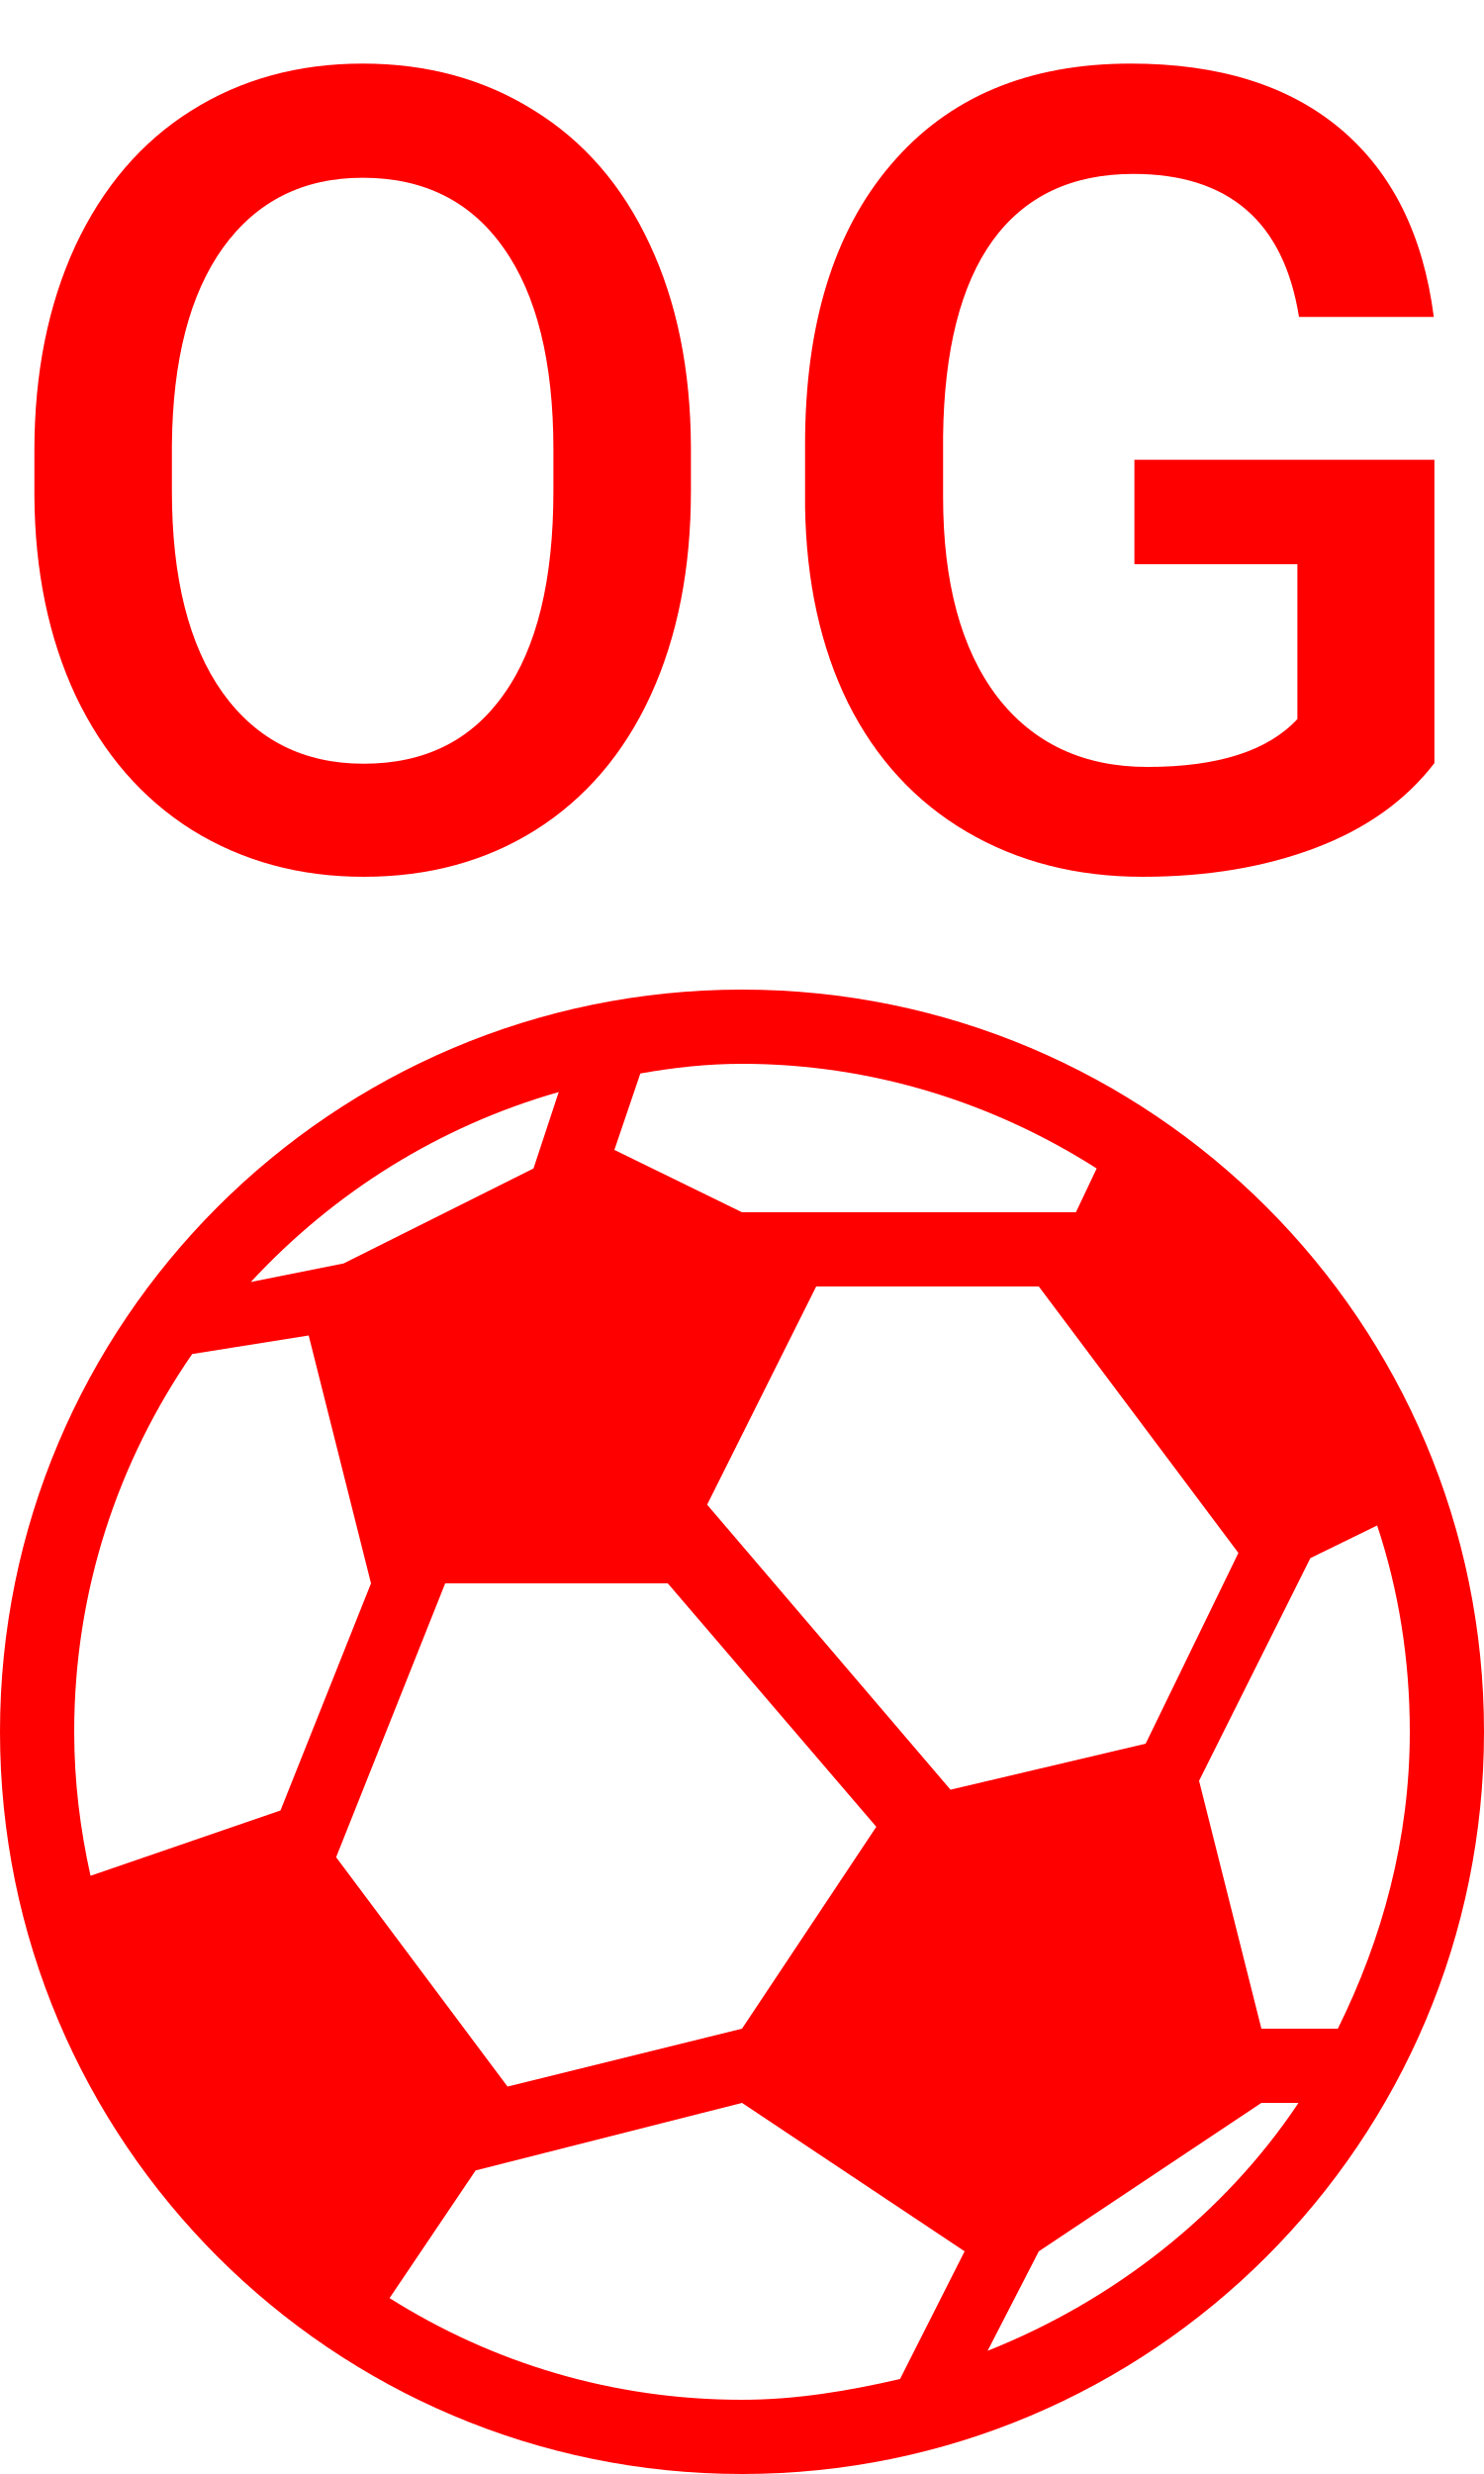
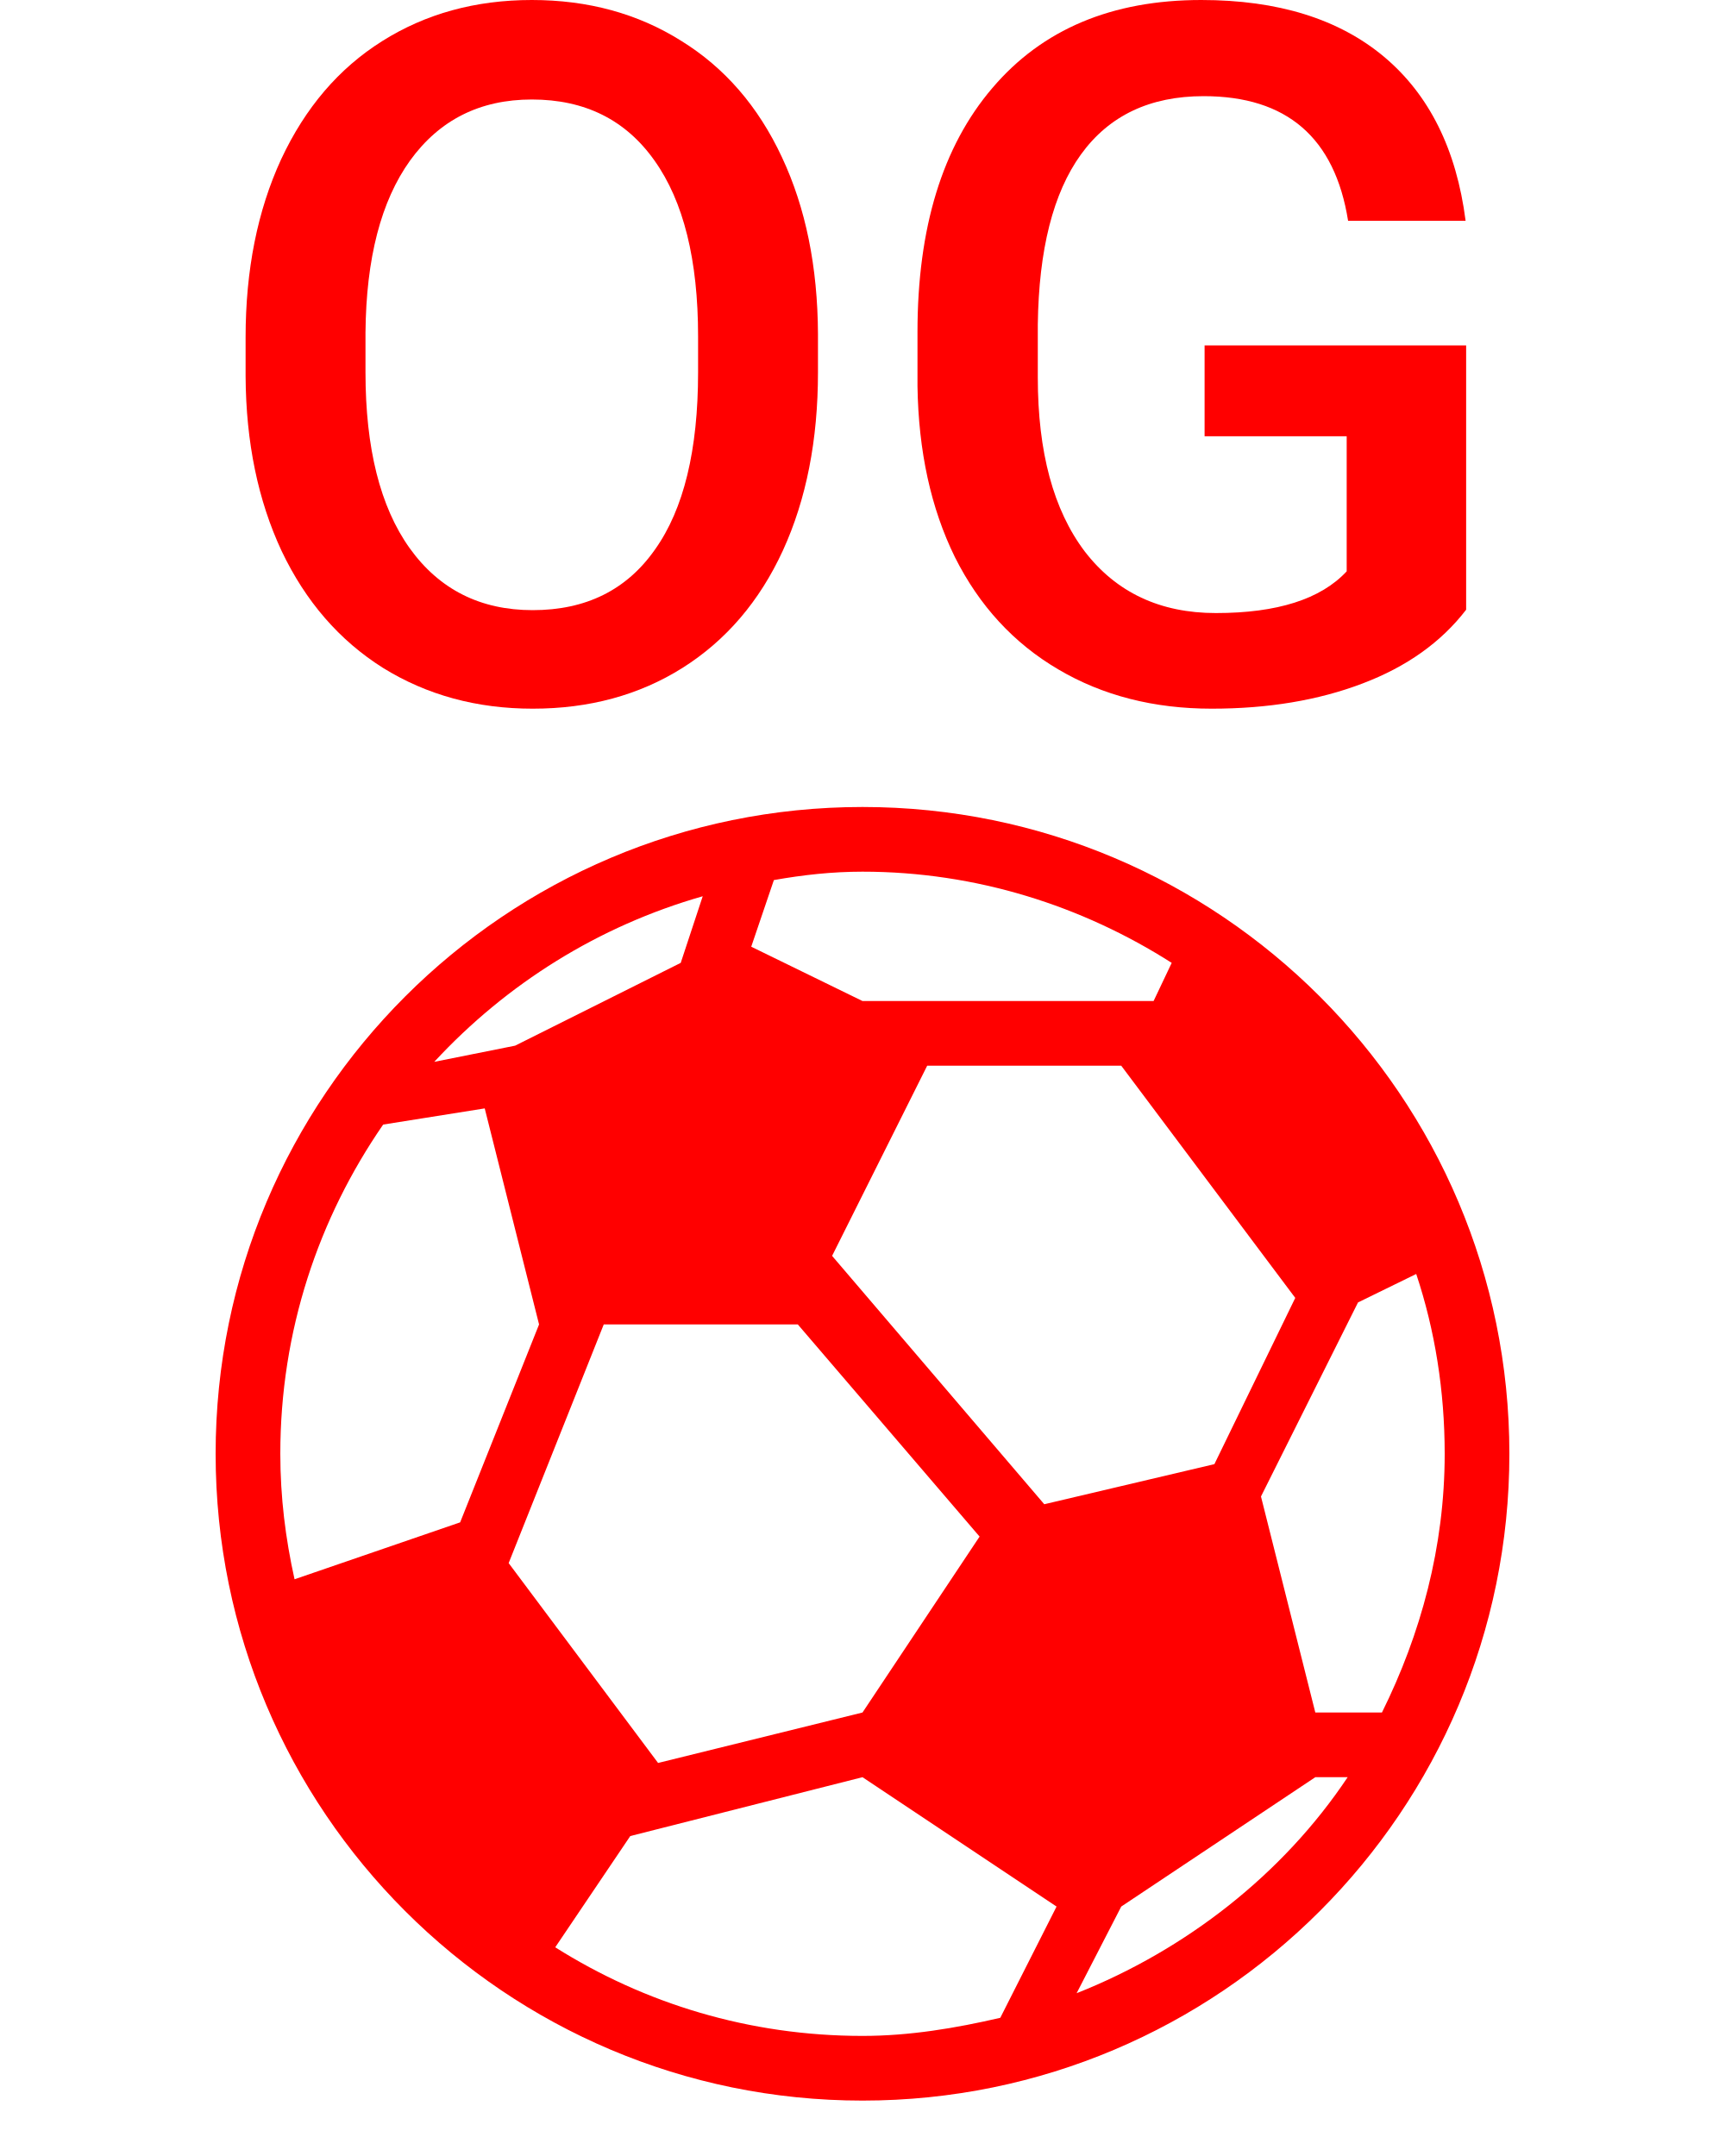
- <svg xmlns="http://www.w3.org/2000/svg" width="12" height="20" viewBox="0 0 12 20" fill="none">
-   <path d="M5.587 3.968C5.587 4.595 5.479 5.146 5.262 5.62C5.045 6.092 4.734 6.455 4.33 6.71C3.929 6.962 3.466 7.088 2.941 7.088C2.423 7.088 1.96 6.962 1.553 6.71C1.148 6.455 0.835 6.093 0.612 5.625C0.393 5.156 0.281 4.615 0.278 4.003V3.643C0.278 3.019 0.388 2.468 0.608 1.99C0.831 1.513 1.143 1.148 1.544 0.896C1.948 0.641 2.411 0.514 2.933 0.514C3.454 0.514 3.916 0.64 4.317 0.892C4.721 1.141 5.033 1.501 5.253 1.973C5.473 2.441 5.584 2.988 5.587 3.612V3.968ZM4.475 3.634C4.475 2.925 4.34 2.381 4.071 2.003C3.804 1.625 3.425 1.437 2.933 1.437C2.452 1.437 2.076 1.625 1.803 2.003C1.534 2.378 1.396 2.91 1.39 3.599V3.968C1.39 4.671 1.526 5.214 1.799 5.598C2.074 5.982 2.455 6.174 2.941 6.174C3.434 6.174 3.812 5.986 4.075 5.611C4.342 5.236 4.475 4.688 4.475 3.968V3.634Z" fill="#FF0000" />
-   <path d="M11.599 6.169C11.367 6.471 11.046 6.7 10.636 6.855C10.226 7.01 9.76 7.088 9.239 7.088C8.703 7.088 8.228 6.966 7.815 6.723C7.402 6.48 7.083 6.133 6.857 5.682C6.634 5.228 6.519 4.699 6.51 4.095V3.594C6.51 2.627 6.741 1.873 7.204 1.331C7.667 0.786 8.313 0.514 9.142 0.514C9.854 0.514 10.419 0.689 10.838 1.041C11.257 1.393 11.509 1.899 11.594 2.562H10.504C10.381 1.791 9.935 1.406 9.164 1.406C8.666 1.406 8.287 1.586 8.026 1.946C7.768 2.304 7.635 2.83 7.626 3.524V4.016C7.626 4.708 7.771 5.245 8.061 5.629C8.354 6.01 8.76 6.2 9.278 6.2C9.847 6.2 10.251 6.071 10.491 5.813V4.561H9.173V3.717H11.599V6.169Z" fill="#FF0000" />
-   <path d="M6 8C2.688 8 0 10.688 0 14C0 17.312 2.688 20 6 20C9.312 20 12 17.312 12 14C12 10.688 9.312 8 6 8ZM6 8.6C7.056 8.6 8.04 8.918 8.868 9.446L8.7 9.8H6.6H6L4.968 9.296L5.178 8.678C5.448 8.63 5.718 8.6 6 8.6ZM4.518 8.828L4.314 9.446L2.778 10.214L2.028 10.364C2.7 9.638 3.552 9.104 4.518 8.828ZM6.6 10.4H8.4L10.014 12.554L9.264 14.096L7.686 14.468L5.718 12.164L6.6 10.4ZM2.496 10.796L3 12.8L2.268 14.636L0.732 15.164C0.648 14.786 0.6 14.402 0.6 14C0.6 12.86 0.954 11.816 1.554 10.946L2.496 10.796ZM11.136 12.332C11.31 12.854 11.4 13.418 11.4 14C11.4 14.864 11.178 15.674 10.818 16.4H10.2L9.696 14.396L10.596 12.596L11.136 12.332ZM3.6 12.8H5.4L7.086 14.768L6 16.4L4.104 16.868L2.718 15.014L3.6 12.8ZM6 17L7.8 18.2L7.278 19.232C6.864 19.328 6.438 19.4 6 19.4C4.95 19.4 3.978 19.1 3.15 18.578L3.846 17.546L6 17ZM10.2 17H10.5C9.9 17.9 9 18.602 7.986 19.004L8.4 18.2L10.2 17Z" fill="#FF0000" />
+ <svg xmlns="http://www.w3.org/2000/svg" width="16" height="20" viewBox="0 0 16 20" fill="none">
+   <path d="M7.587 3.454C7.587 4.081 7.479 4.632 7.262 5.106C7.045 5.578 6.734 5.941 6.33 6.196C5.929 6.448 5.466 6.574 4.941 6.574C4.423 6.574 3.96 6.448 3.553 6.196C3.148 5.941 2.835 5.58 2.612 5.111C2.393 4.642 2.281 4.102 2.278 3.489V3.129C2.278 2.505 2.388 1.954 2.608 1.477C2.831 0.999 3.143 0.634 3.544 0.382C3.948 0.127 4.411 0 4.933 0C5.454 0 5.916 0.126 6.317 0.378C6.721 0.627 7.033 0.987 7.253 1.459C7.473 1.928 7.584 2.474 7.587 3.098V3.454ZM6.475 3.12C6.475 2.411 6.34 1.868 6.071 1.49C5.804 1.112 5.425 0.923 4.933 0.923C4.452 0.923 4.076 1.112 3.803 1.49C3.534 1.865 3.396 2.396 3.39 3.085V3.454C3.39 4.157 3.526 4.701 3.799 5.084C4.074 5.468 4.455 5.66 4.941 5.66C5.434 5.66 5.812 5.473 6.075 5.098C6.342 4.723 6.475 4.175 6.475 3.454V3.12Z" fill="#FF0000" />
+   <path d="M13.599 5.656C13.367 5.958 13.046 6.186 12.636 6.341C12.226 6.497 11.76 6.574 11.239 6.574C10.703 6.574 10.228 6.453 9.815 6.209C9.402 5.966 9.083 5.619 8.857 5.168C8.634 4.714 8.519 4.185 8.51 3.582V3.081C8.51 2.114 8.741 1.359 9.204 0.817C9.667 0.272 10.313 0 11.142 0C11.854 0 12.419 0.176 12.838 0.527C13.257 0.879 13.509 1.386 13.594 2.048H12.504C12.381 1.277 11.935 0.892 11.164 0.892C10.666 0.892 10.287 1.072 10.026 1.433C9.768 1.79 9.635 2.316 9.626 3.01V3.502C9.626 4.194 9.771 4.731 10.061 5.115C10.354 5.496 10.76 5.687 11.278 5.687C11.847 5.687 12.251 5.558 12.491 5.3V4.047H11.173V3.204H13.599V5.656Z" fill="#FF0000" />
+   <path d="M8 7.486C4.688 7.486 2 10.174 2 13.486C2 16.798 4.688 19.486 8 19.486C11.312 19.486 14 16.798 14 13.486C14 10.174 11.312 7.486 8 7.486ZM8 8.086C9.056 8.086 10.04 8.404 10.868 8.932L10.7 9.286H8.6H8L6.968 8.782L7.178 8.164C7.448 8.116 7.718 8.086 8 8.086ZM6.518 8.314L6.314 8.932L4.778 9.7L4.028 9.85C4.7 9.124 5.552 8.59 6.518 8.314ZM8.6 9.886H10.4L12.014 12.04L11.264 13.582L9.686 13.954L7.718 11.65L8.6 9.886ZM4.496 10.282L5 12.286L4.268 14.122L2.732 14.65C2.648 14.272 2.6 13.888 2.6 13.486C2.6 12.346 2.954 11.302 3.554 10.432L4.496 10.282ZM13.136 11.818C13.31 12.34 13.4 12.904 13.4 13.486C13.4 14.35 13.178 15.16 12.818 15.886H12.2L11.696 13.882L12.596 12.082L13.136 11.818ZM5.6 12.286H7.4L9.086 14.254L8 15.886L6.104 16.354L4.718 14.5L5.6 12.286ZM8 16.486L9.8 17.686L9.278 18.718C8.864 18.814 8.438 18.886 8 18.886C6.95 18.886 5.978 18.586 5.15 18.064L5.846 17.032L8 16.486ZM12.2 16.486H12.5C11.9 17.386 11 18.088 9.986 18.49L10.4 17.686L12.2 16.486Z" fill="#FF0000" />
</svg>
